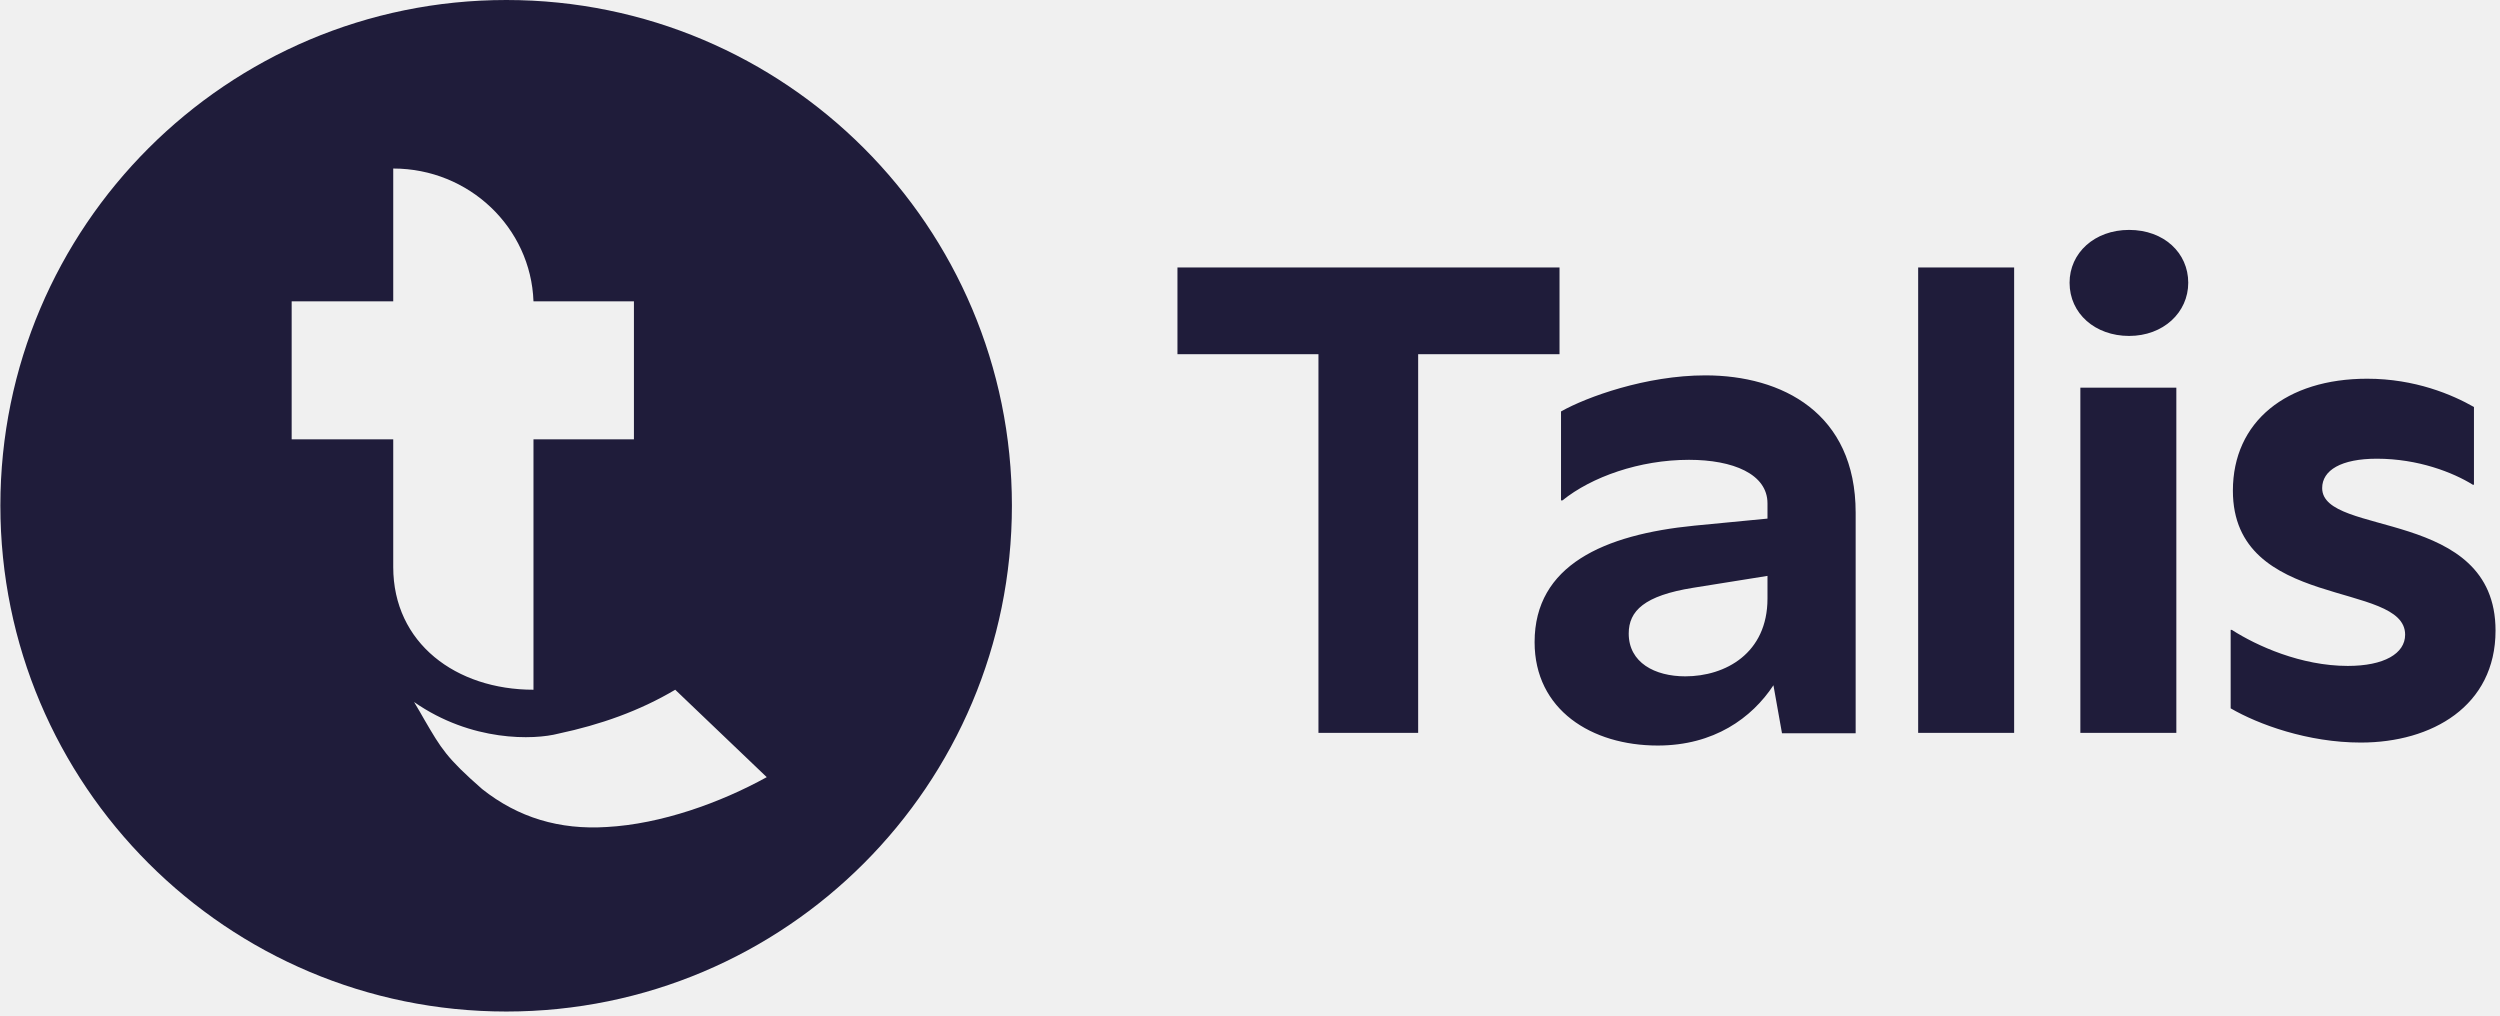
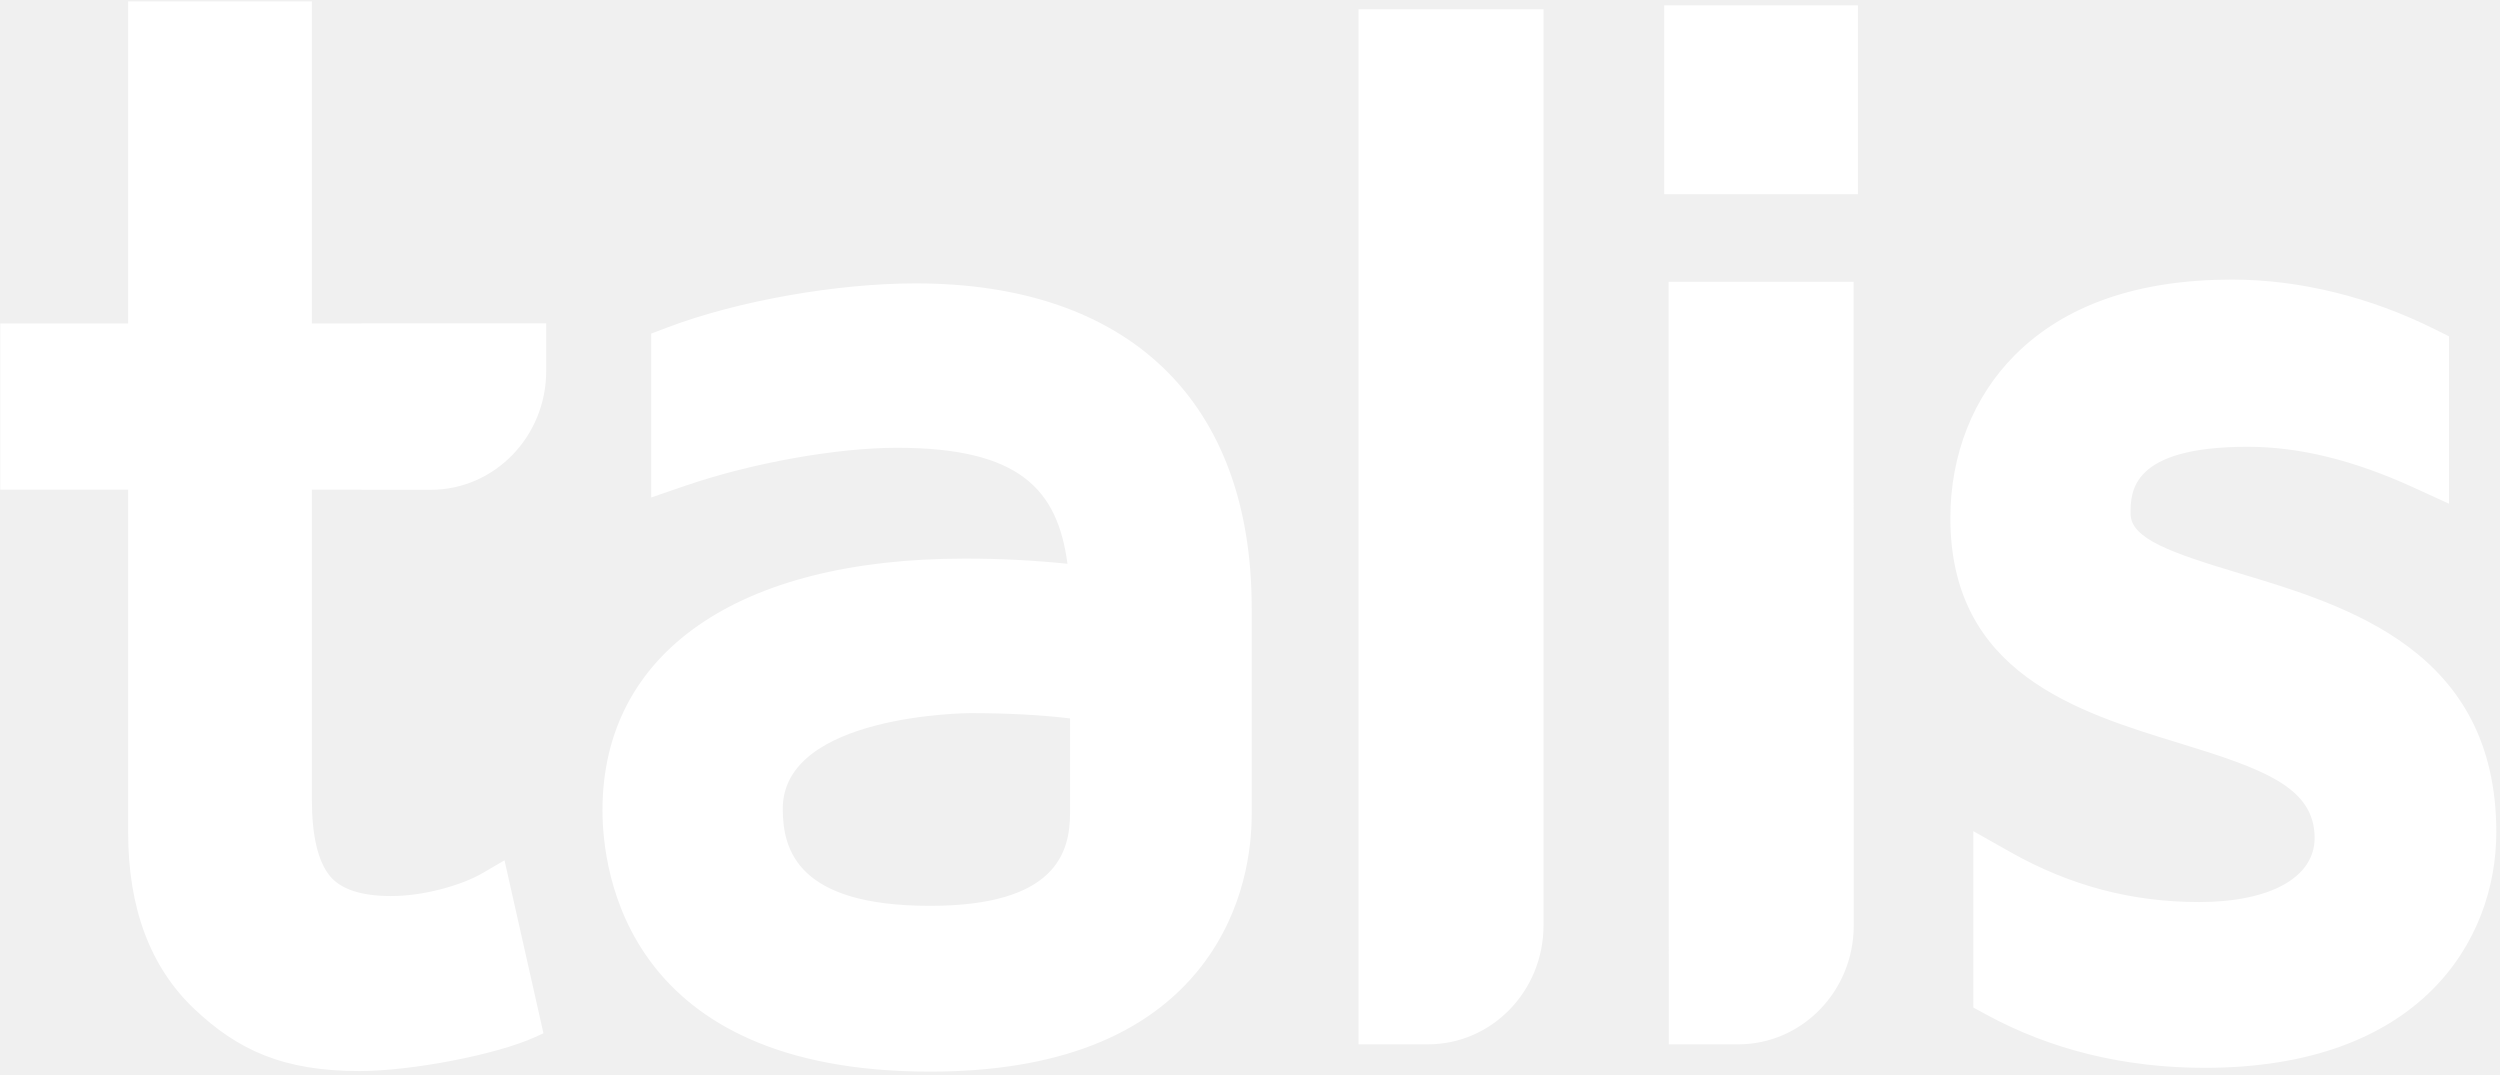
- <svg xmlns="http://www.w3.org/2000/svg" version="1.2" viewBox="0 0 672 273" width="672" height="273">
-   <style>
-     .s0 { fill: #1f1c3a }
-   </style>
-   <g id="Logo">
-     <path id="&lt;Compound Path&gt;" fill-rule="evenodd" class="s0" d="m272 135.9c0 75.1-60.8 136-135.9 136-75.1 0-136-60.9-136-136 0-75 60.9-135.9 136-135.9 75.1 0 135.9 60.9 135.9 135.9zm-166.3-17.8v34.3c0 20.5 16.9 33 37.7 33v-67.3h27v-37.1h-27c-0.7-19.8-17.3-35.7-37.7-35.7v35.7h-27.3v37.1zm100.4 90.8l-24.6-23.5c-9.6 5.7-20.1 9.4-31.4 11.8-6.5 1.7-23.3 2.3-38.8-8.5 1.1 1.8 2 3.4 2.8 4.8 4.5 7.7 5.9 10.2 15.5 18.6 9.7 7.7 20.8 11 33.5 10.2 14.6-0.8 30.5-6.5 43-13.4zm213.1-137v23.3h-38v101.8h-26.8v-101.8h-37.9v-23.3zm79.6 65.9v59.3h-19.8l-2.3-12.9c-5.8 8.8-16 16.2-31.1 16.2-17.8 0-33.1-9.6-33.1-27.8 0-20.7 18.7-28.9 42.9-31.3l19.7-1.9v-4.1c0-7.9-9.3-11.7-21.1-11.7-13.3 0-26.2 4.6-34 10.9h-0.4v-23.9c6.9-3.9 22.9-9.7 38.8-9.7 20.6 0 40.4 10.1 40.4 36.9zm-23.7 17l-20 3.2c-13.1 2.1-17.3 6.2-17.3 12.3 0 7.8 7 11.5 15.2 11.5 10.8 0 22.1-6.2 22.1-20.9zm66.3-82.9v125.1h-25.8v-125.1zm46.8 4.1c0 8-6.7 14.3-15.9 14.3-9.1 0-16-6-16-14.3 0-8 6.7-14.2 16-14.2 9.4 0 15.9 6.2 15.9 14.2zm-3.2 28.2v92.8h-25.8v-92.8zm85.8 65.3c0 20.3-17.1 30.1-36.2 30.1-14.3 0-27.6-4.9-35-9.2v-21.1h0.3c6.7 4.3 18.6 9.7 31.2 9.7 9.7 0 15.4-3.3 15.4-8.4 0-14.6-46.3-6.4-46.3-38.7 0-18.6 14.4-30.1 36.1-30.1 12.9 0 22.9 4.3 28.7 7.6v20.9h-0.3c-5.3-3.3-14.7-7-25.8-7-9.6 0-14.7 3.1-14.7 7.9 0 13.2 46.6 5.2 46.6 38.3z" />
-   </g>
-   <g id="Guides">
+ <svg xmlns="http://www.w3.org/2000/svg" viewBox="0 0 242 104">
+   <g fill="#FFF" fill-rule="evenodd">
+     <path d="M103.581 78.698c0 3.857-1.406 8.987-13.558 8.987-12.775 0-14.252-5.362-14.252-9.396 0-9.15 17.96-9.258 18.142-9.258 3.583 0 6.882.175 9.668.512v9.155zM88.634 27.432c-7.643 0-17.209 1.682-24.04 4.269l-1.556.59v15.864l3.194-1.098c6.525-2.249 14.762-3.712 20.6-3.712 11.93 0 15.54 4.072 16.5 11.228a96.164 96.164 0 00-9.976-.5c-21.94 0-35.036 9.105-35.036 24.356 0 5.936 2.285 25.305 31.703 25.305 12.18 0 21.015-3.429 26.27-10.196 4.24-5.465 4.872-11.55 4.872-14.688V58.849c0-19.968-11.855-31.417-32.531-31.417zM216.73 55.484c-6.526-1.965-10.49-3.329-10.49-5.756 0-2.103 0-6.48 11.335-6.48 5.004 0 10.26 1.293 16.08 3.952l3.41 1.56V32.557l-1.333-.664c-6.324-3.158-13.128-4.829-19.675-4.829-9.095 0-16.16 2.455-21.004 7.296-4.037 4.033-6.258 9.642-6.258 15.79 0 14.996 12.28 18.759 22.149 21.782 8.126 2.49 13.112 4.268 13.112 9.181 0 3.826-4.295 6.205-11.198 6.205-6.504 0-12.475-1.58-18.25-4.835l-3.589-2.027v17.072l1.258.686c6.287 3.42 13.398 5.152 21.14 5.152 20.833 0 28.226-12.286 28.226-22.808 0-17.585-14.399-21.915-24.914-25.074M131.508 101.092h6.715c6.18 0 11.188-5.15 11.188-11.51V.899h-17.903v100.194M34.97 31.313h-4.78V.136H12.405v31.177H.025v16.09h12.38v33.209c0 7.288 2.149 13.02 6.386 17.037 4.219 4.002 8.64 6.03 15.995 6.03 5.06 0 13.289-1.589 17.023-3.293l.797-.365-3.77-16.744-2.054 1.2c-1.103.646-2.502 1.188-4.16 1.615-1.664.427-3.272.645-4.779.645-2.908 0-4.913-.674-5.96-2.003-1.122-1.426-1.693-3.893-1.693-7.331v-30h4.78v.01h6.715c6.18 0 11.188-5.149 11.188-11.509V31.3H34.971v.014M161.52 27.278l.019 73.814h6.714c6.182 0 11.19-5.15 11.19-11.51l-.017-62.304H161.52M161.097 18.797h18.751V.519h-18.751z" />
  </g>
</svg>
